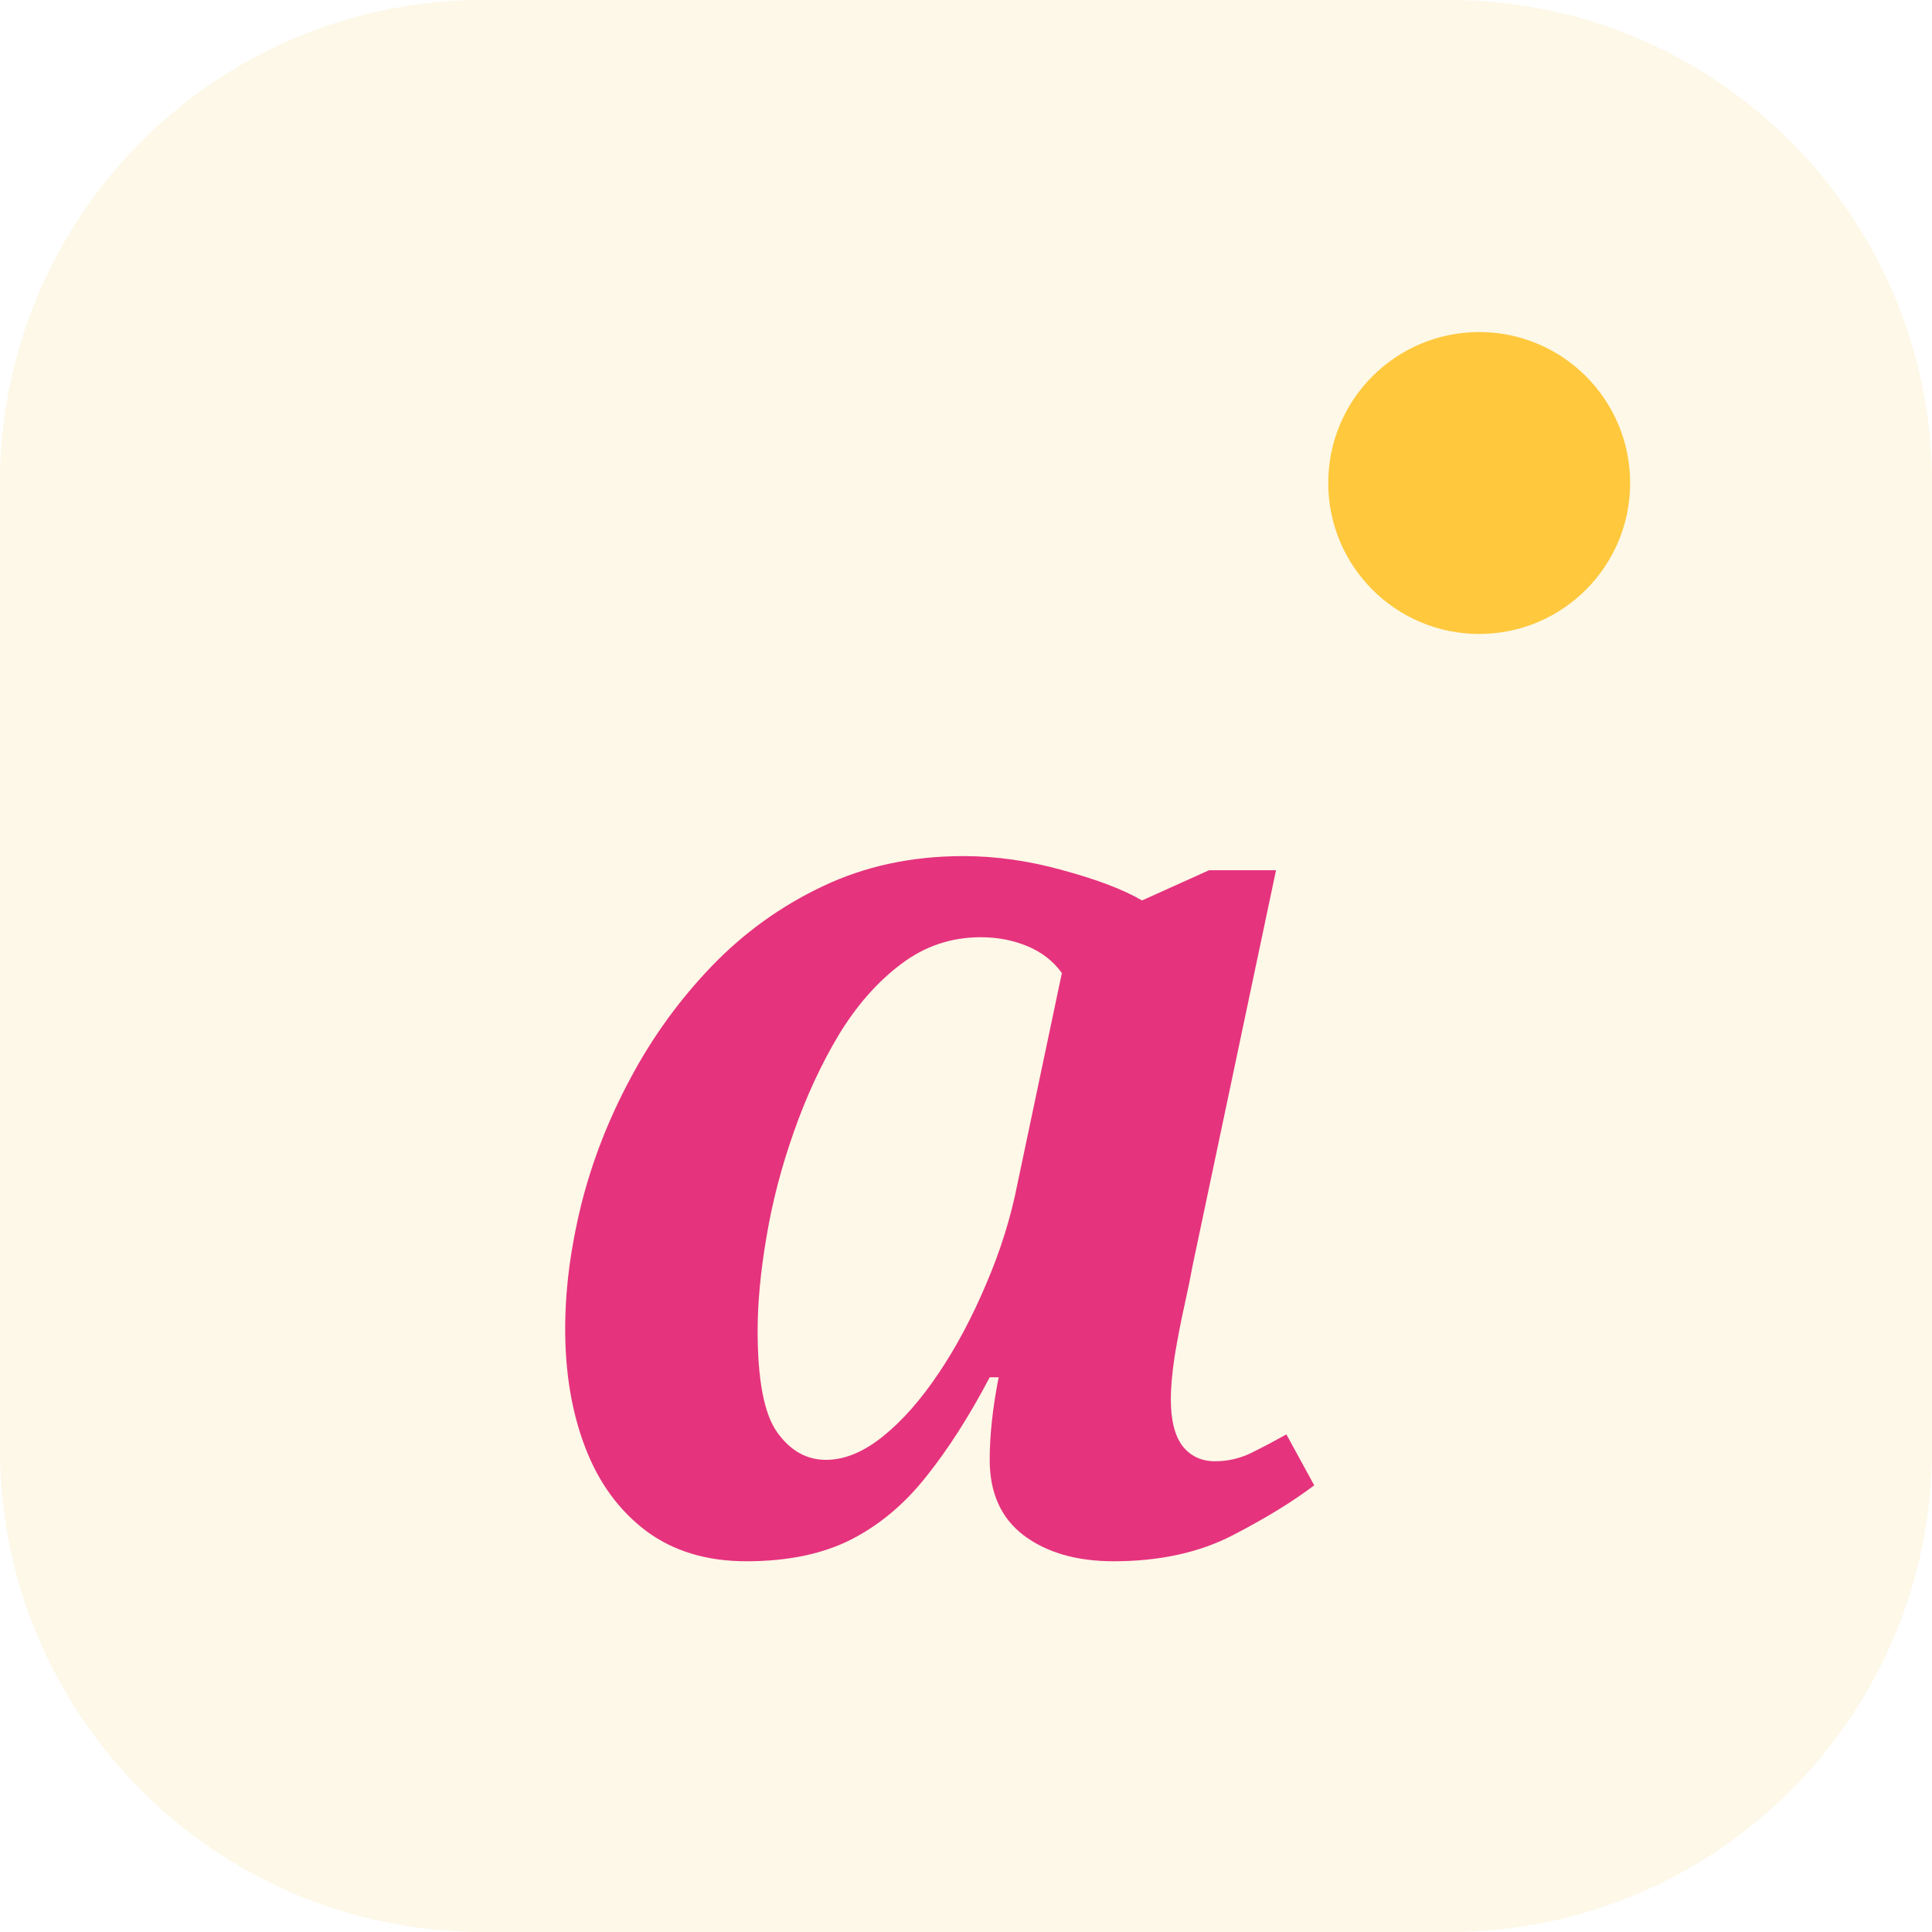
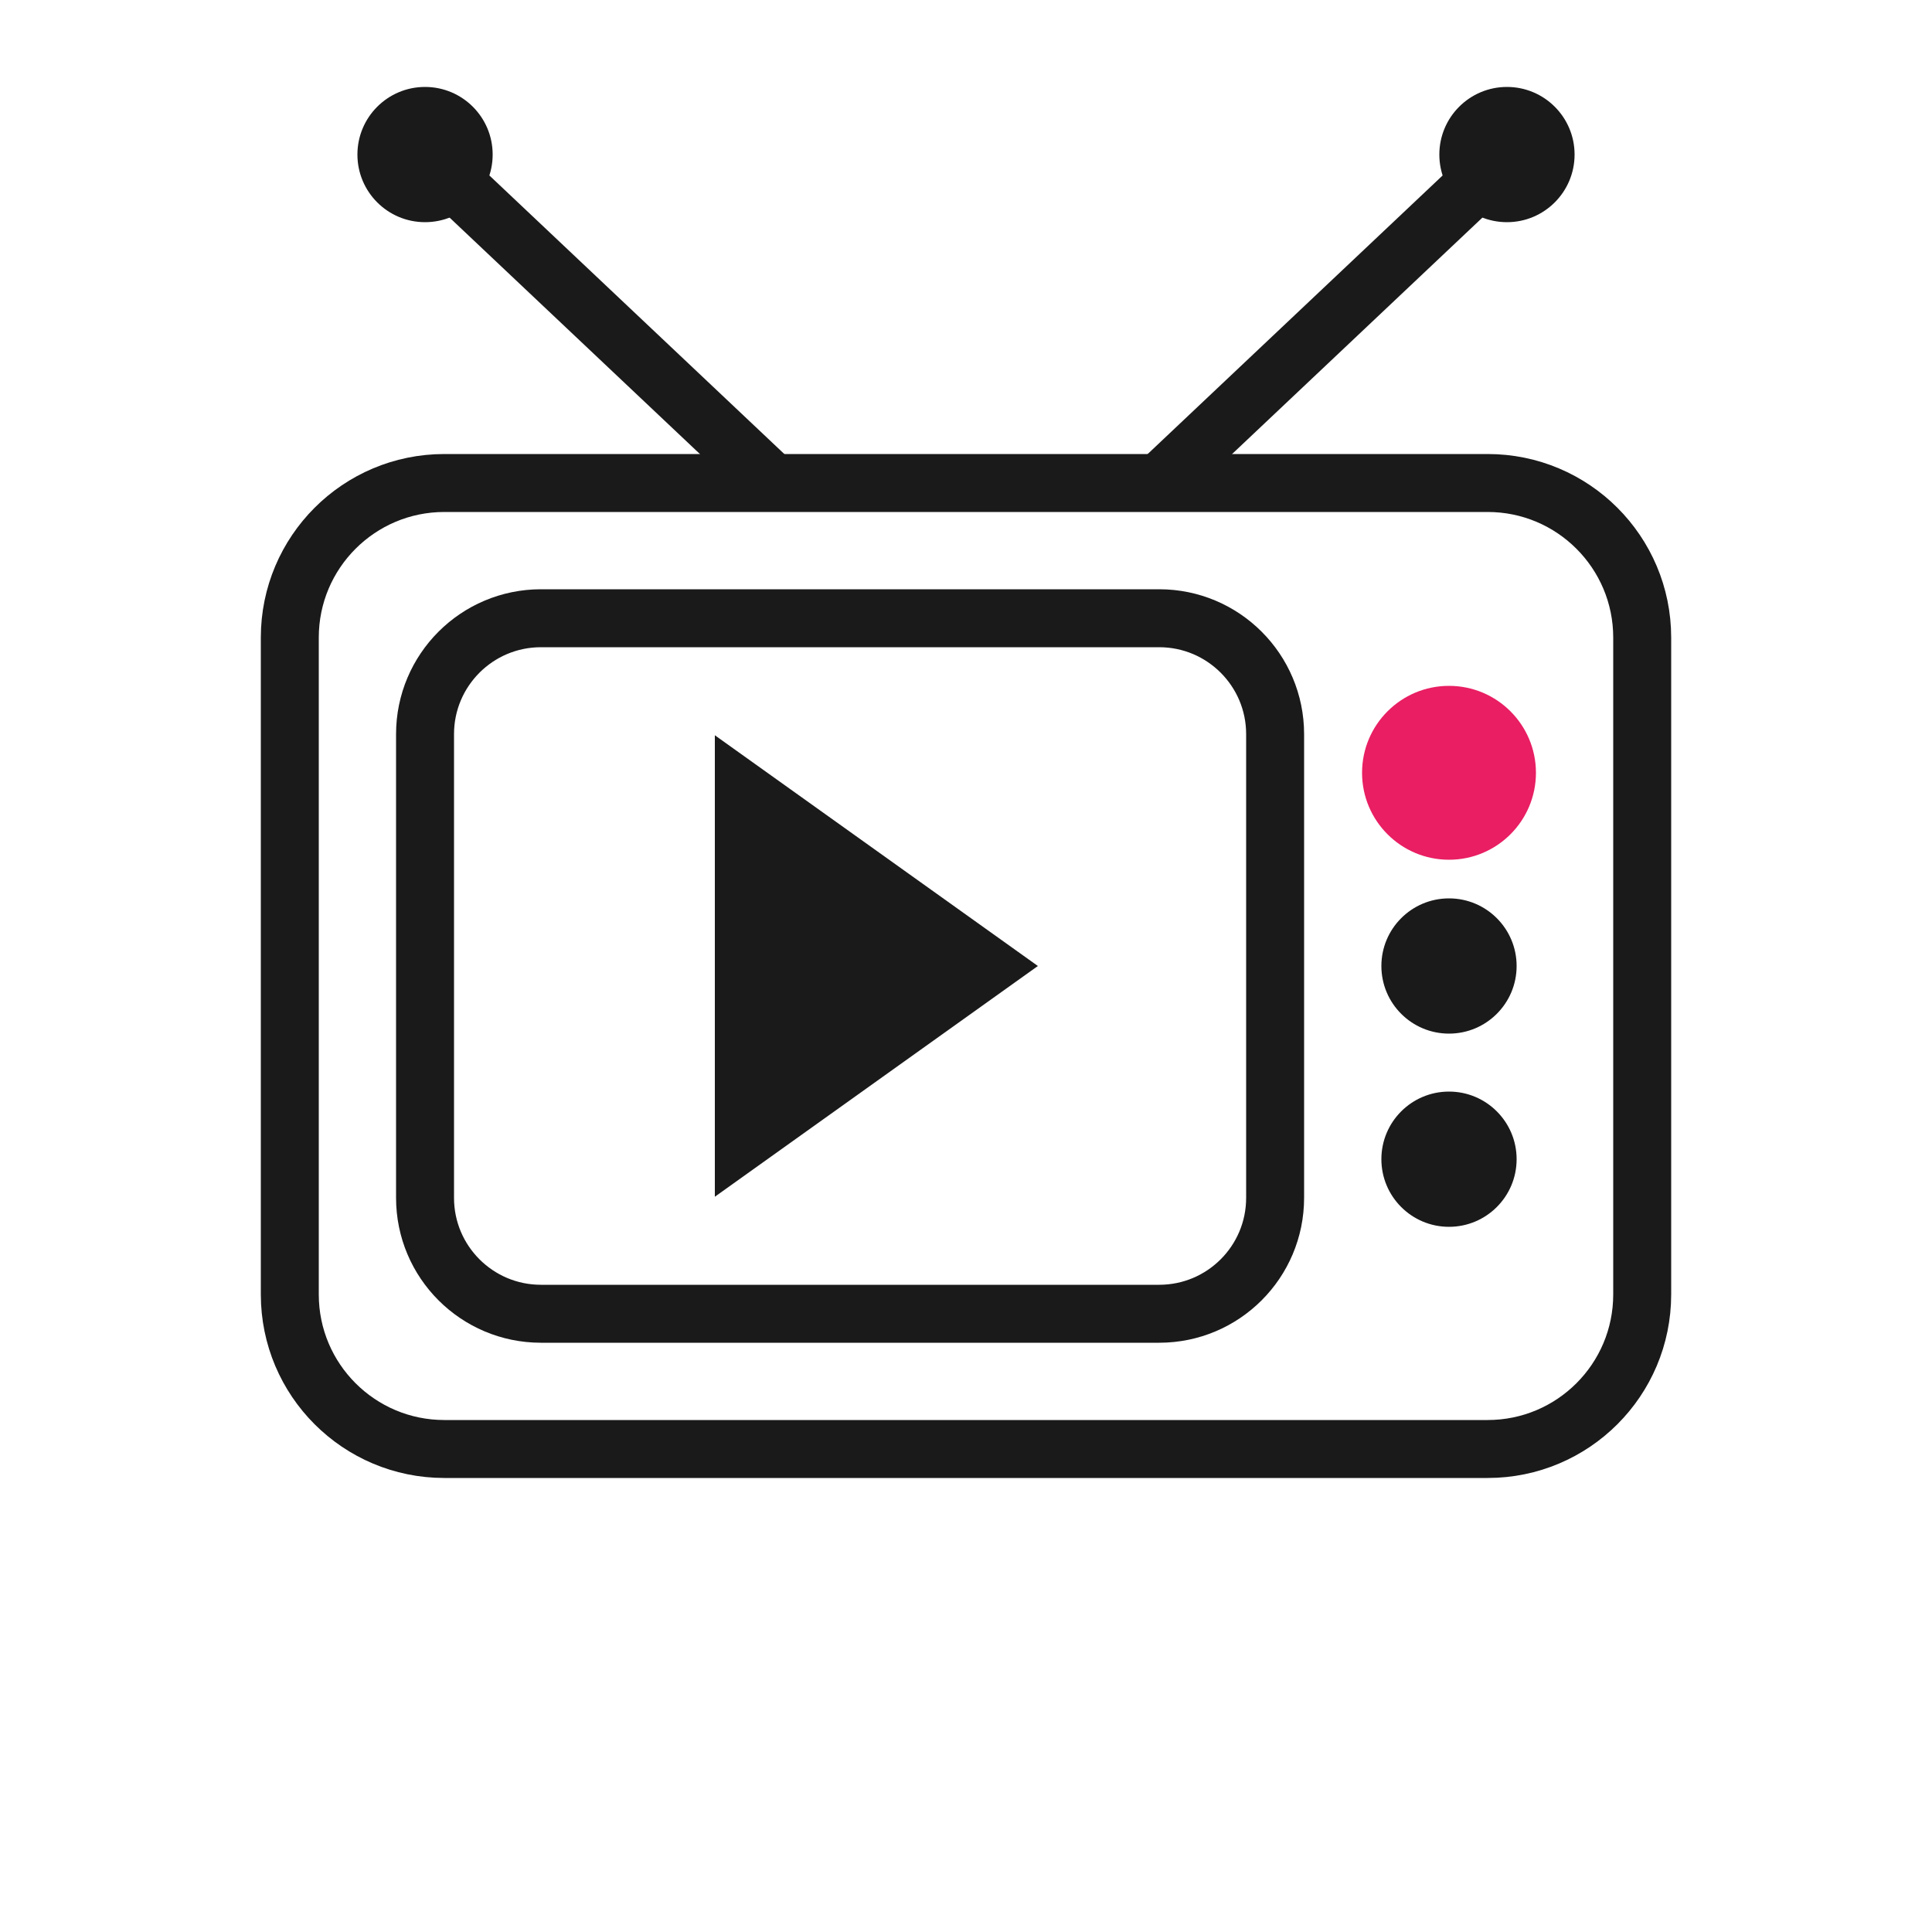
- <svg xmlns="http://www.w3.org/2000/svg" viewBox="0 0 64 64">
-   <rect width="64" height="64" rx="16" fill="#fdf8e7" />
-   <circle cx="49" cy="16" r="5" fill="#ffc83d" />
-   <text x="31" y="35" font-family="Georgia, 'Playfair Display', serif" font-size="42" font-weight="700" font-style="italic" text-anchor="middle" dominant-baseline="central" fill="#e5337e">a</text>
+ <svg xmlns="http://www.w3.org/2000/svg" viewBox="0 0 100 100" fill="none" stroke="#1a1a1a" stroke-width="3">
+   <line x1="40" y1="25" x2="22" y2="8" />
+   <line x1="60" y1="25" x2="78" y2="8" />
+   <circle cx="22" cy="8" r="3.5" fill="#1a1a1a" stroke="none" />
+   <circle cx="78" cy="8" r="3.5" fill="#1a1a1a" stroke="none" />
+   <rect x="15" y="25" width="70" height="50" rx="8" />
+   <rect x="22" y="32" width="44" height="36" rx="6" />
+   <polygon points="38,40 38,60 52,50" fill="#1a1a1a" stroke-width="2" />
+   <circle cx="75" cy="40" r="4.5" fill="#e91e63" stroke="none" />
+   <circle cx="75" cy="50" r="3.5" fill="#1a1a1a" stroke="none" />
+   <circle cx="75" cy="60" r="3.5" fill="#1a1a1a" stroke="none" />
</svg>
